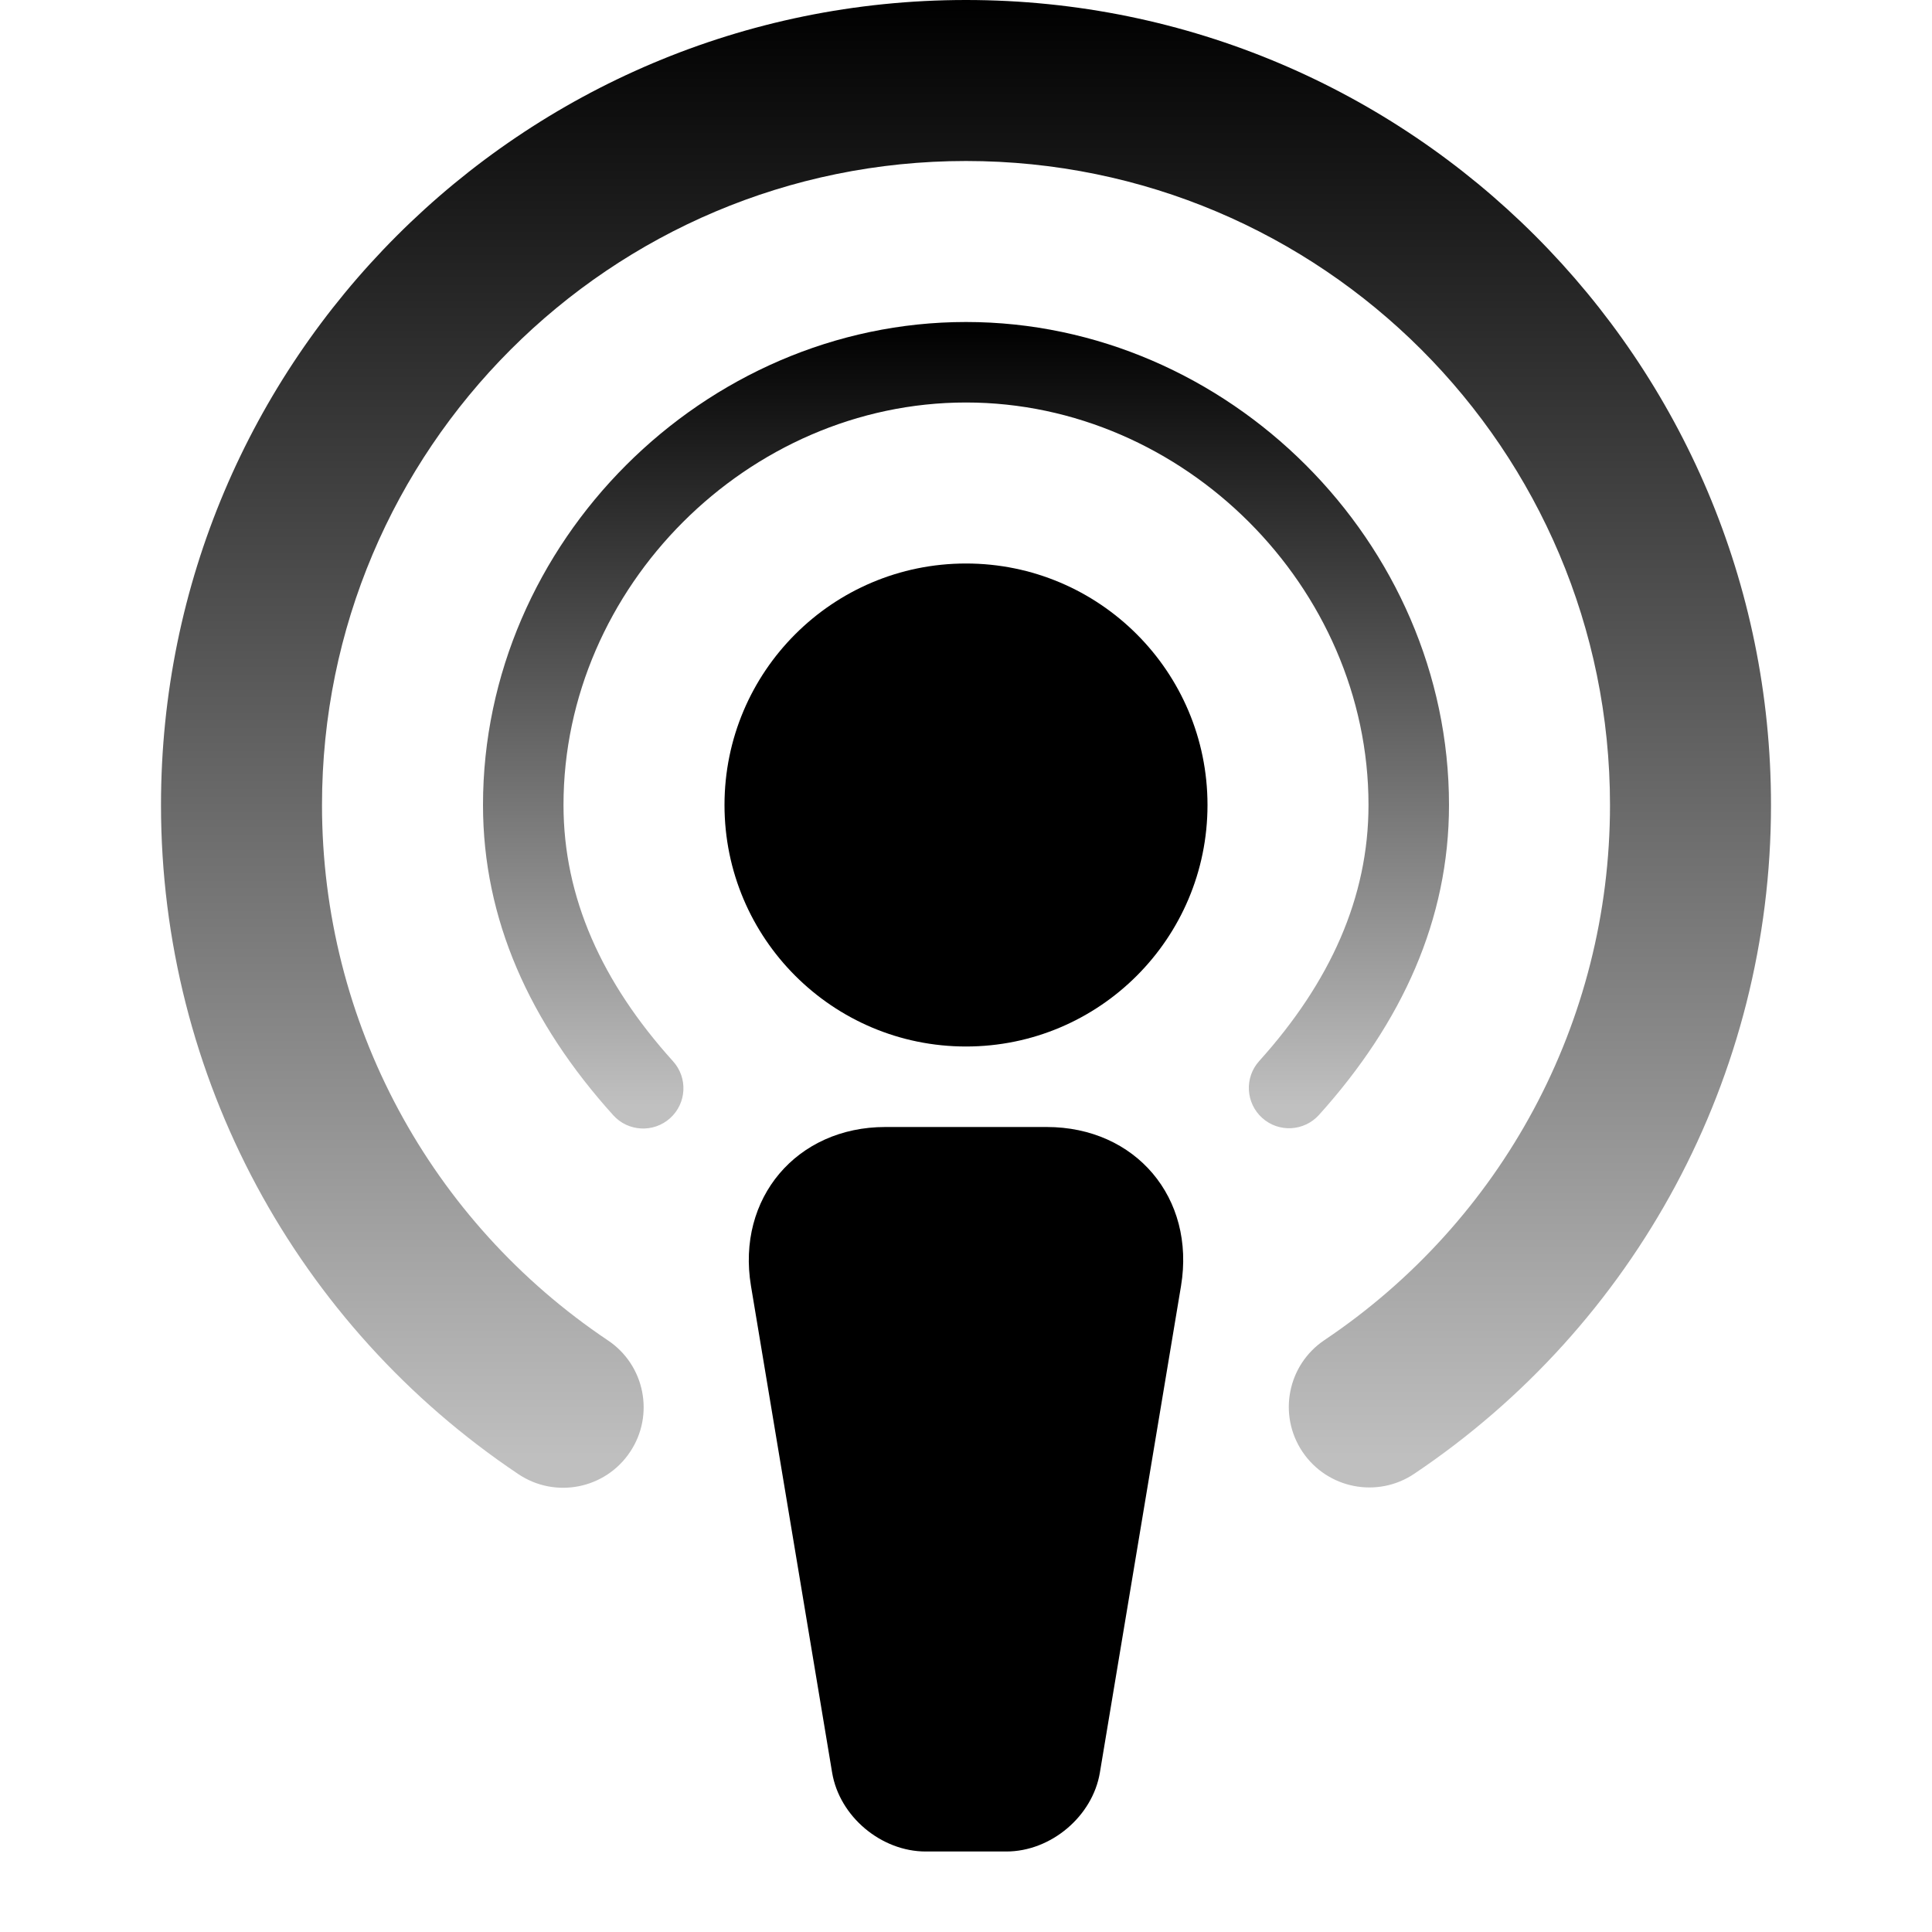
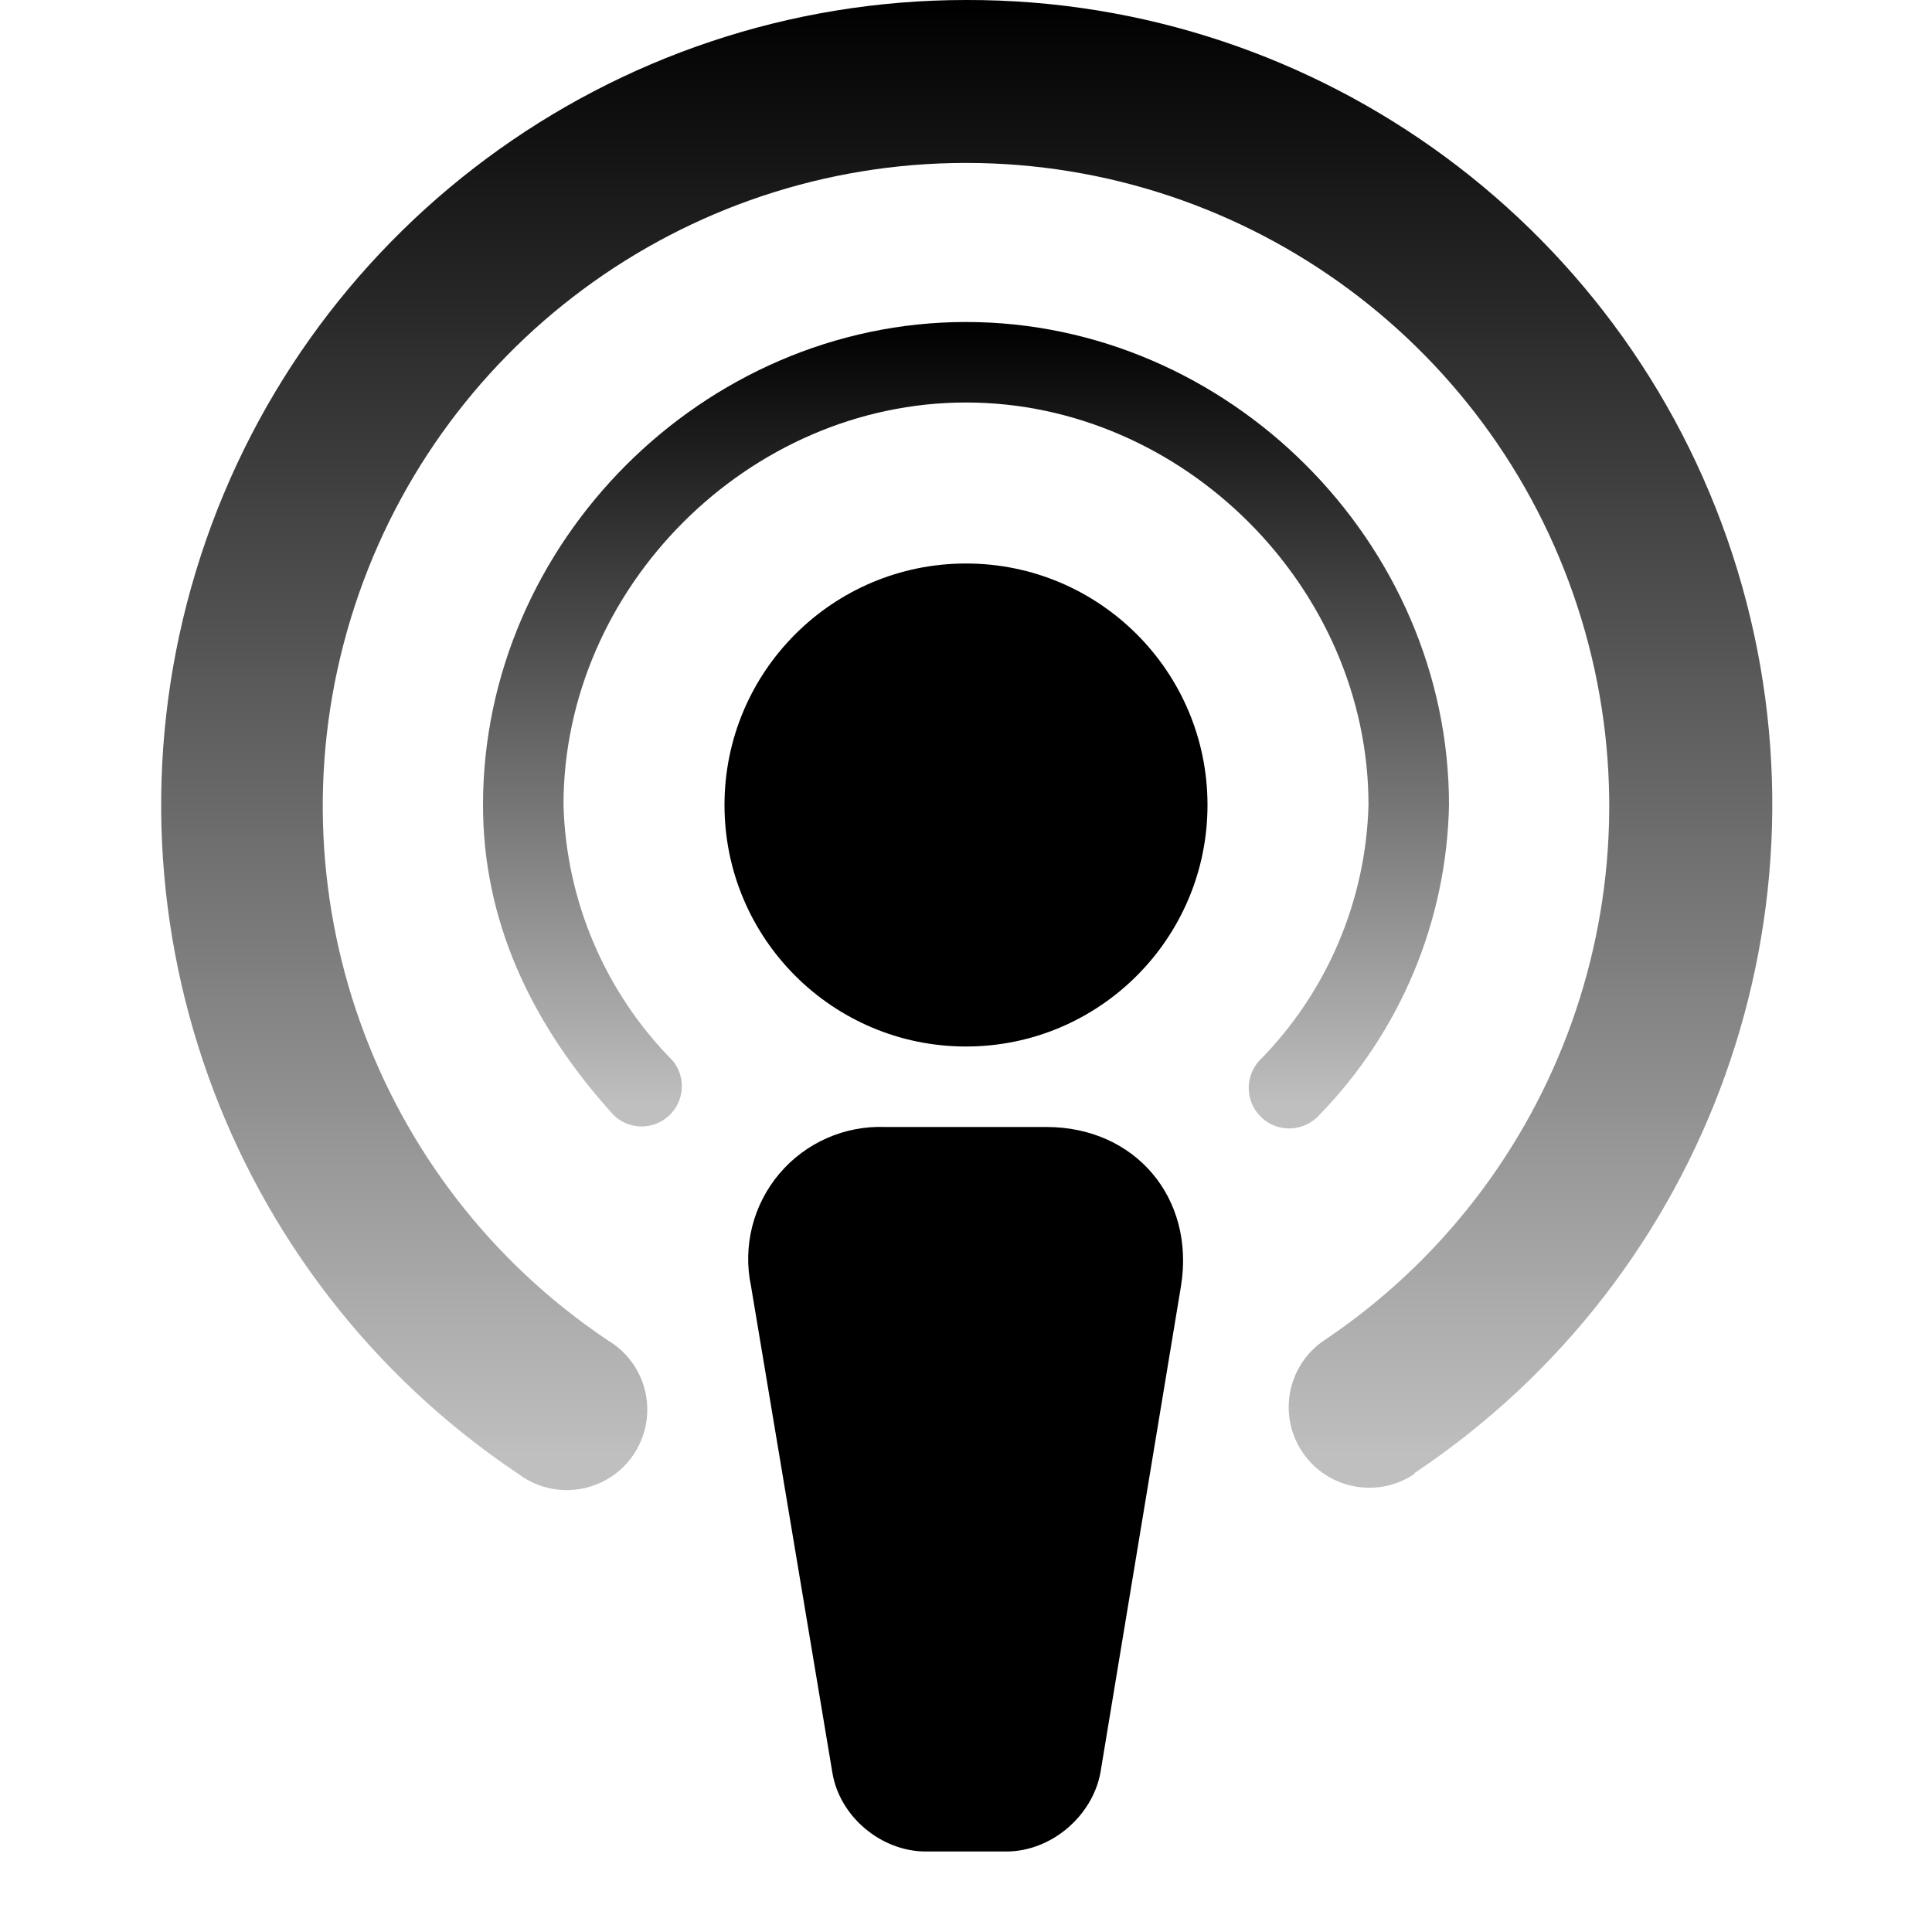
- <svg xmlns="http://www.w3.org/2000/svg" width="24px" height="24px" viewBox="0 0 24 24" version="1.1">
+ <svg xmlns="http://www.w3.org/2000/svg" viewBox="0 0 24 24">
+   <defs />
  <defs>
-     <linearGradient x1="50%" y1="0%" x2="50%" y2="97.333%" id="linearGradient-1">
-       <stop stop-color="#000000" offset="0%" />
-       <stop stop-color="#000000" stop-opacity="0.247" offset="100%" />
+     <linearGradient id="a" x1="50%" x2="50%" y1="0%" y2="97.33%">
+       <stop stop-color="#000" offset="0%" />
+       <stop stop-color="#000" offset="100%" stop-opacity=".25" />
    </linearGradient>
-     <linearGradient x1="50%" y1="0%" x2="50%" y2="97.864%" id="linearGradient-2">
-       <stop stop-color="#000000" offset="0%" />
-       <stop stop-color="#000000" stop-opacity="0.251" offset="100%" />
+     <linearGradient id="b" x1="50%" x2="50%" y1="0%" y2="97.86%">
+       <stop stop-color="#000" offset="0%" />
+       <stop stop-color="#000" offset="100%" stop-opacity=".25" />
    </linearGradient>
  </defs>
-   <g id="Page-1" stroke="none" stroke-width="1" fill="none" fill-rule="evenodd">
-     <g id="Artboard-4" transform="translate(-532, -775)">
-       <g id="312" transform="translate(532, 775)">
-         <circle id="Oval-169" fill="#000000" cx="12" cy="10" r="3" />
-         <path d="M16.385,13.85 C17.422,12.699 18,11.417 18,10 C18,6.741 15.259,4 12,4 C8.741,4 6,6.741 6,10 C6,11.419 6.579,12.703 7.618,13.854 C7.803,14.059 8.12,14.075 8.325,13.89 C8.53,13.705 8.546,13.389 8.361,13.184 C7.476,12.204 7,11.148 7,10 C7,7.293 9.293,5 12,5 C14.707,5 17,7.293 17,10 C17,11.147 16.525,12.201 15.642,13.181 C15.457,13.386 15.474,13.702 15.679,13.887 C15.884,14.072 16.2,14.055 16.385,13.85 Z" id="Oval-169" fill="url(#linearGradient-1)" fill-rule="nonzero" />
-         <path d="M17.568,18.308 C20.316,16.463 22,13.373 22,10 C22,4.477 17.523,0 12,0 C6.477,0 2,4.477 2,10 C2,13.376 3.687,16.468 6.439,18.312 C6.898,18.62 7.519,18.497 7.826,18.038 C8.134,17.58 8.011,16.958 7.552,16.651 C5.349,15.174 4,12.702 4,10 C4,5.582 7.582,2 12,2 C16.418,2 20,5.582 20,10 C20,12.7 18.654,15.17 16.453,16.647 C15.994,16.955 15.872,17.576 16.18,18.035 C16.488,18.493 17.109,18.616 17.568,18.308 Z" id="Oval-169" fill="url(#linearGradient-2)" fill-rule="nonzero" />
-         <path d="M9.329,15.975 C9.147,14.884 9.898,14 10.998,14 L13.002,14 C14.106,14 14.853,14.879 14.671,15.975 L13.663,22.02 C13.573,22.561 13.057,23 12.501,23 L11.499,23 C10.947,23 10.428,22.566 10.337,22.02 L9.329,15.975 Z" id="Rectangle-217" fill="#000000" />
-       </g>
-     </g>
+   <g fill="none" fill-rule="evenodd">
+     <circle cx="12" cy="10" r="3" fill="#000" />
+     <path fill="url(#a)" fill-rule="nonzero" d="M16.39 13.85A5.68 5.68 0 0018 10c0-3.26-2.74-6-6-6s-6 2.74-6 6c0 1.42.58 2.7 1.62 3.85a.5.5 0 00.74-.67A4.7 4.7 0 017 10c0-2.7 2.3-5 5-5s5 2.3 5 5a4.7 4.7 0 01-1.36 3.18.5.5 0 10.75.67z" />
+     <path fill="url(#b)" fill-rule="nonzero" d="M17.57 18.3A9.99 9.99 0 0012 0a10 10 0 00-5.56 18.31 1 1 0 101.11-1.66 7.99 7.99 0 118.9 0 1 1 0 101.12 1.66z" />
+     <path fill="#000" d="M9.33 15.98A1.64 1.64 0 0111 14h2c1.1 0 1.85.88 1.67 1.98l-1 6.04c-.1.54-.61.98-1.17.98h-1c-.55 0-1.07-.43-1.16-.98l-1.01-6.04z" />
  </g>
</svg>
